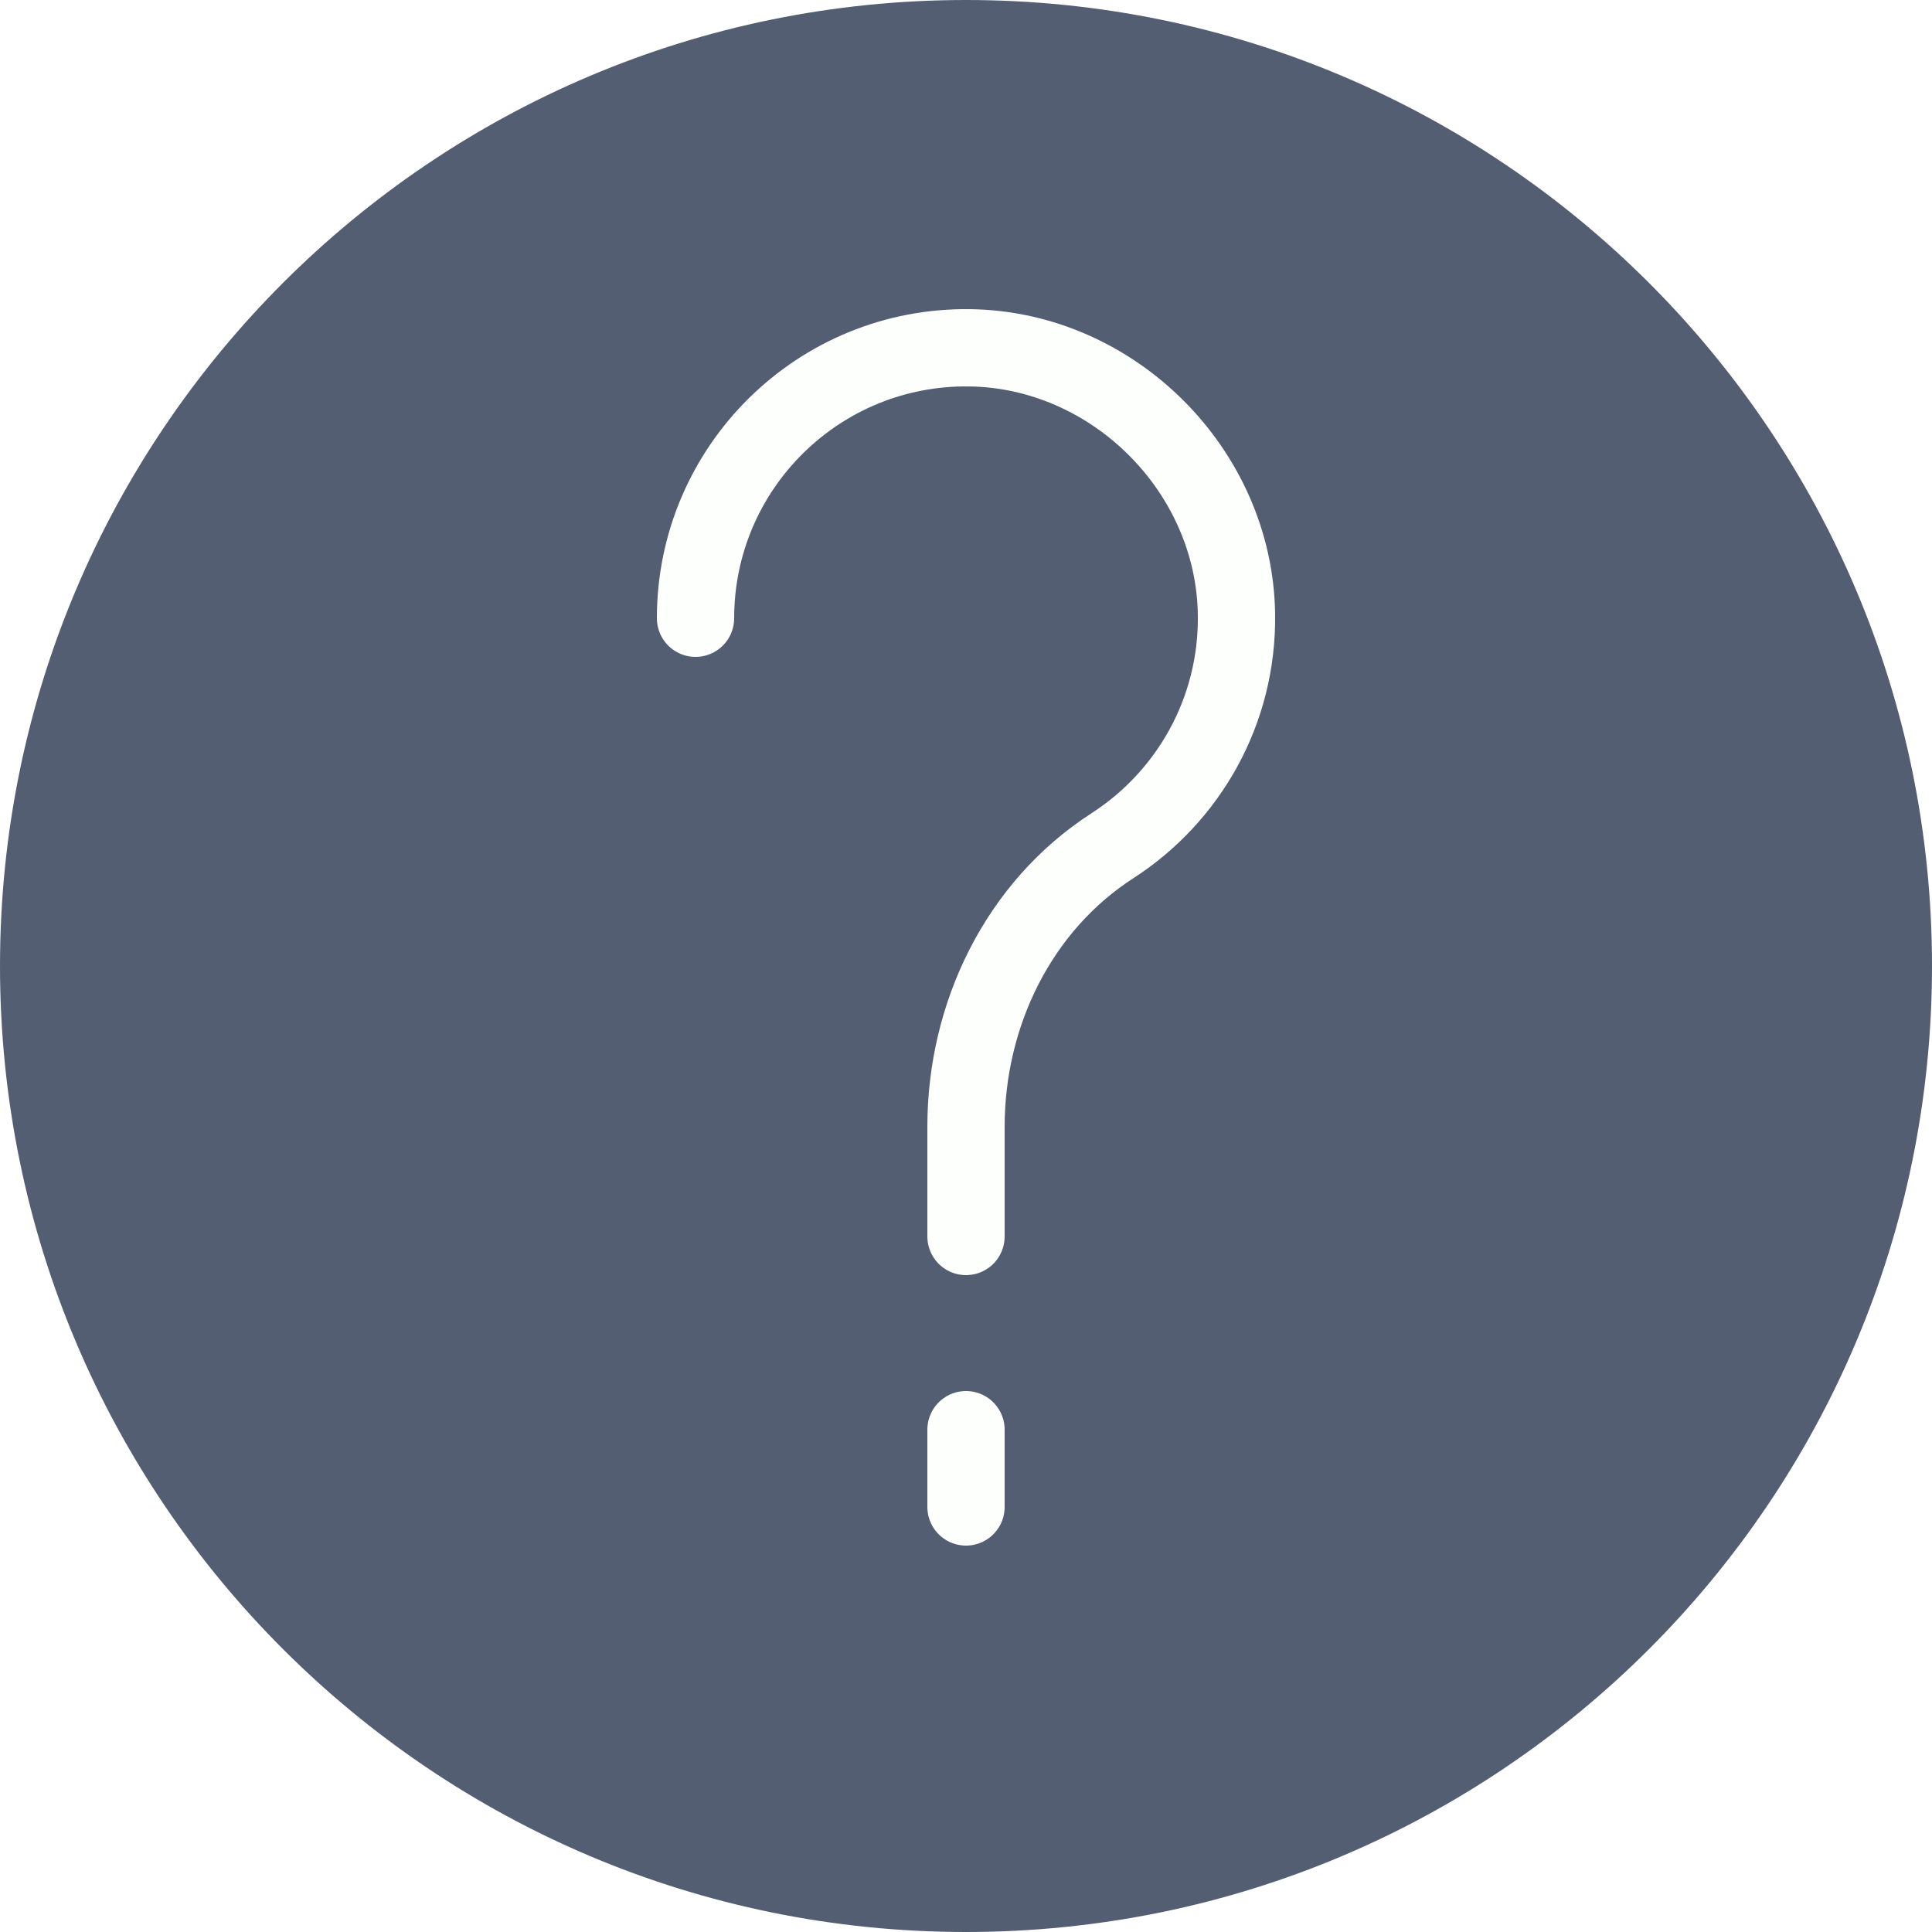
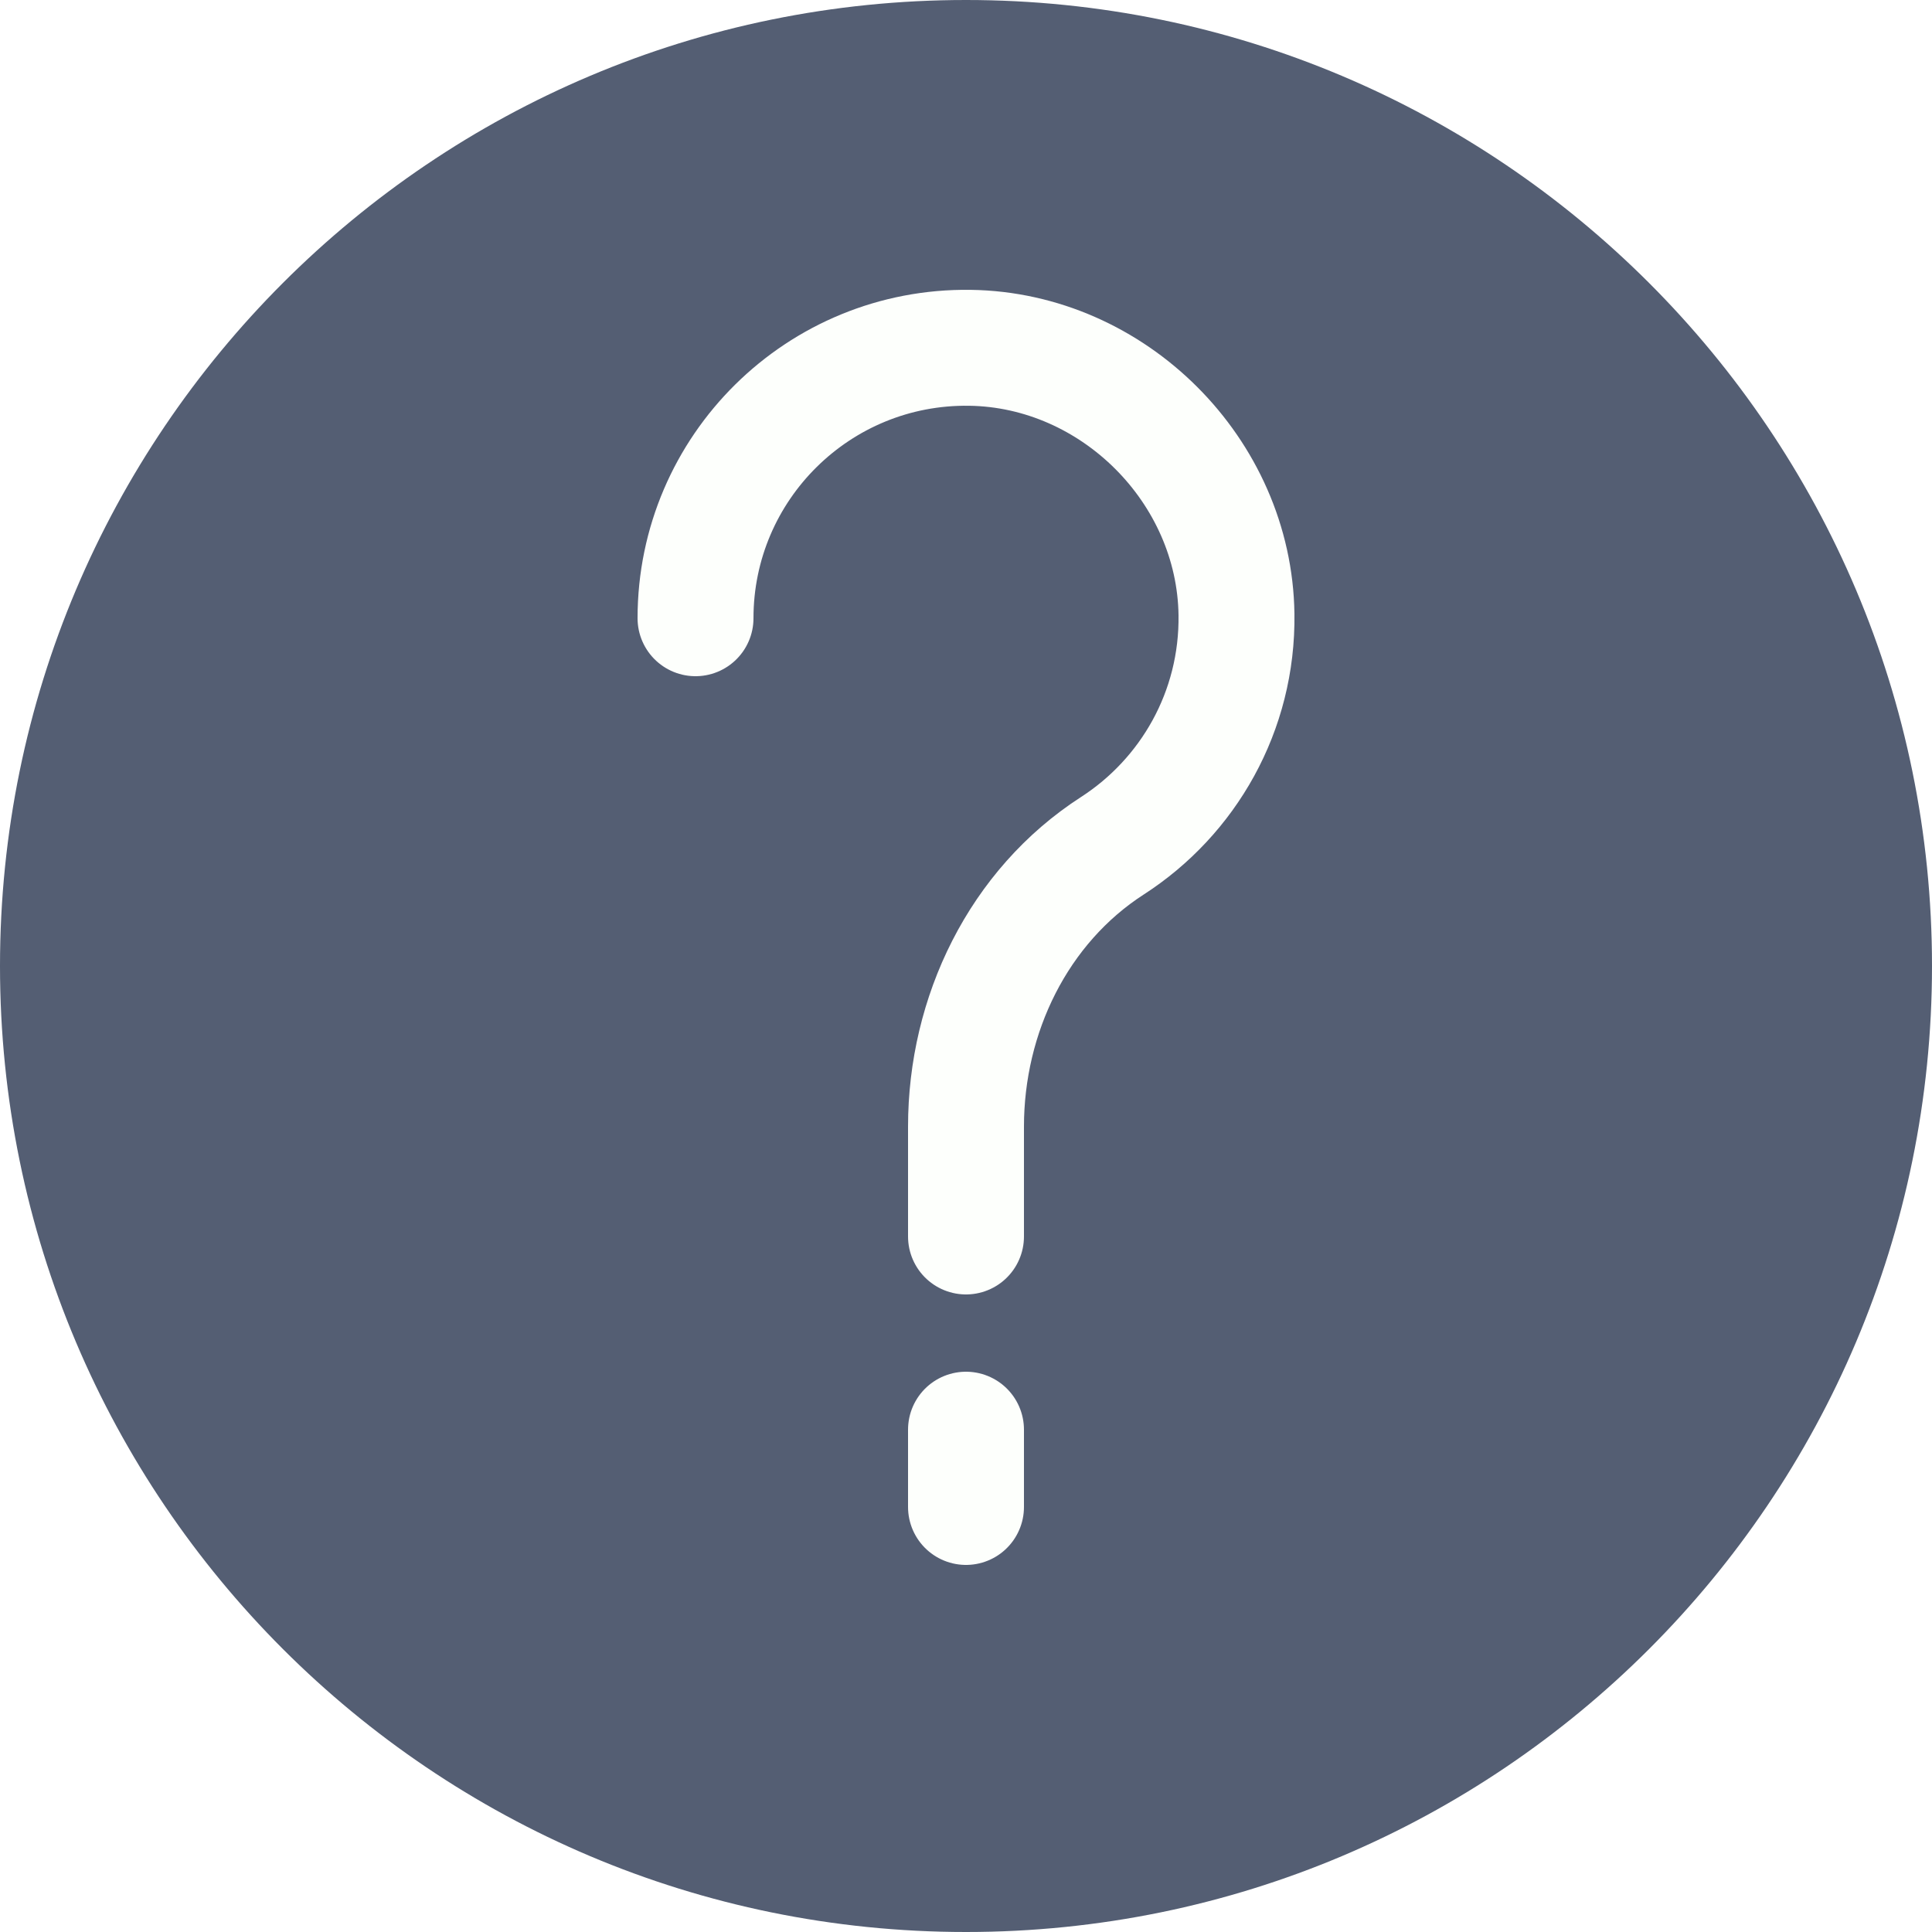
<svg xmlns="http://www.w3.org/2000/svg" width="50px" height="50px" viewBox="0 0 50 50" version="1.1">
  <defs />
  <g id="Page-1" stroke="none" stroke-width="1" fill="none" fill-rule="evenodd">
    <g id="info">
      <circle id="Oval" fill="#545E73" fill-rule="nonzero" cx="25" cy="25" r="25" />
-       <path d="M25,37 L25,39" id="Shape" stroke="#FDFFFC" stroke-width="2" stroke-linecap="round" />
-       <path d="M18,16 C18,12.101 21.188,8.946 25.1,9.001 C28.817,9.053 31.948,12.183 32,15.901 C32.035,18.412 30.748,20.624 28.79,21.887 C26.355,23.457 25,26.261 25,29.158 L25,32" id="Shape" stroke="#FDFFFC" stroke-width="2" stroke-linecap="round" />
+       <path d="M25,37 L25,39" id="Shape" stroke="#FDFFFC" stroke-width="3" stroke-linecap="round" />
+       <path d="M18,16 C18,12.101 21.188,8.946 25.1,9.001 C28.817,9.053 31.948,12.183 32,15.901 C32.035,18.412 30.748,20.624 28.79,21.887 C26.355,23.457 25,26.261 25,29.158 L25,32" id="Shape" stroke="#FDFFFC" stroke-width="3" stroke-linecap="round" />
    </g>
  </g>
</svg>
